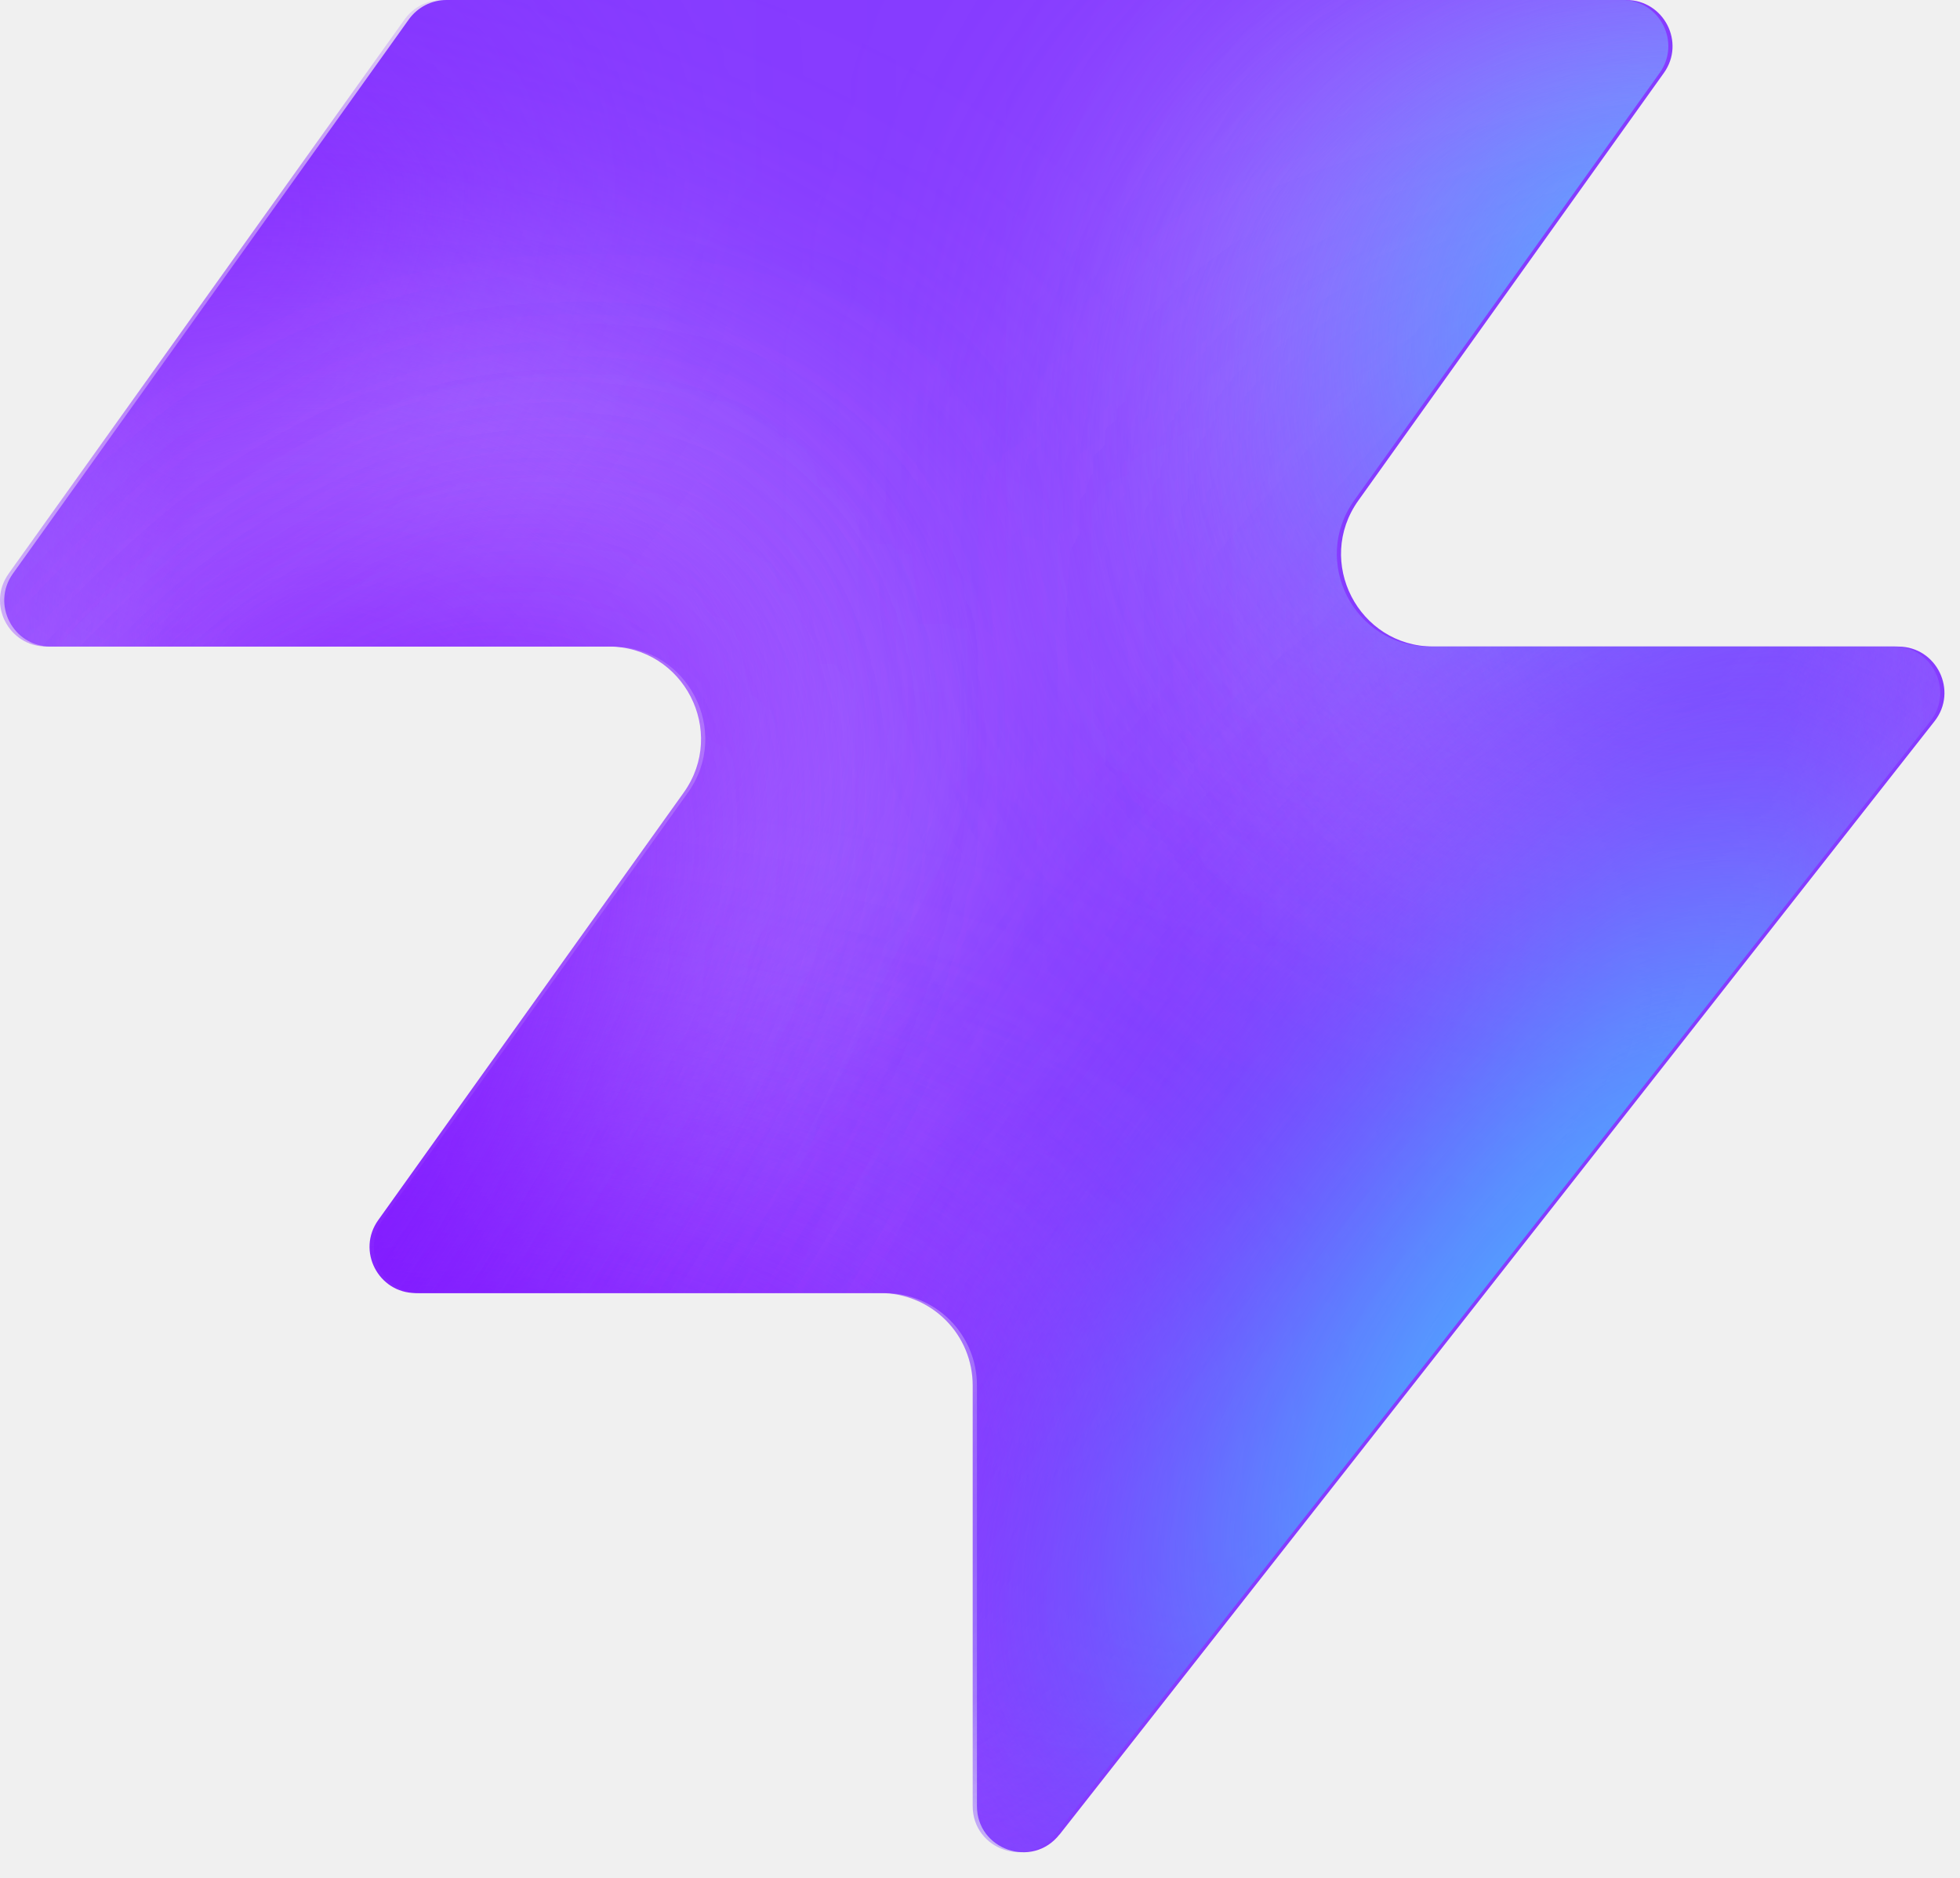
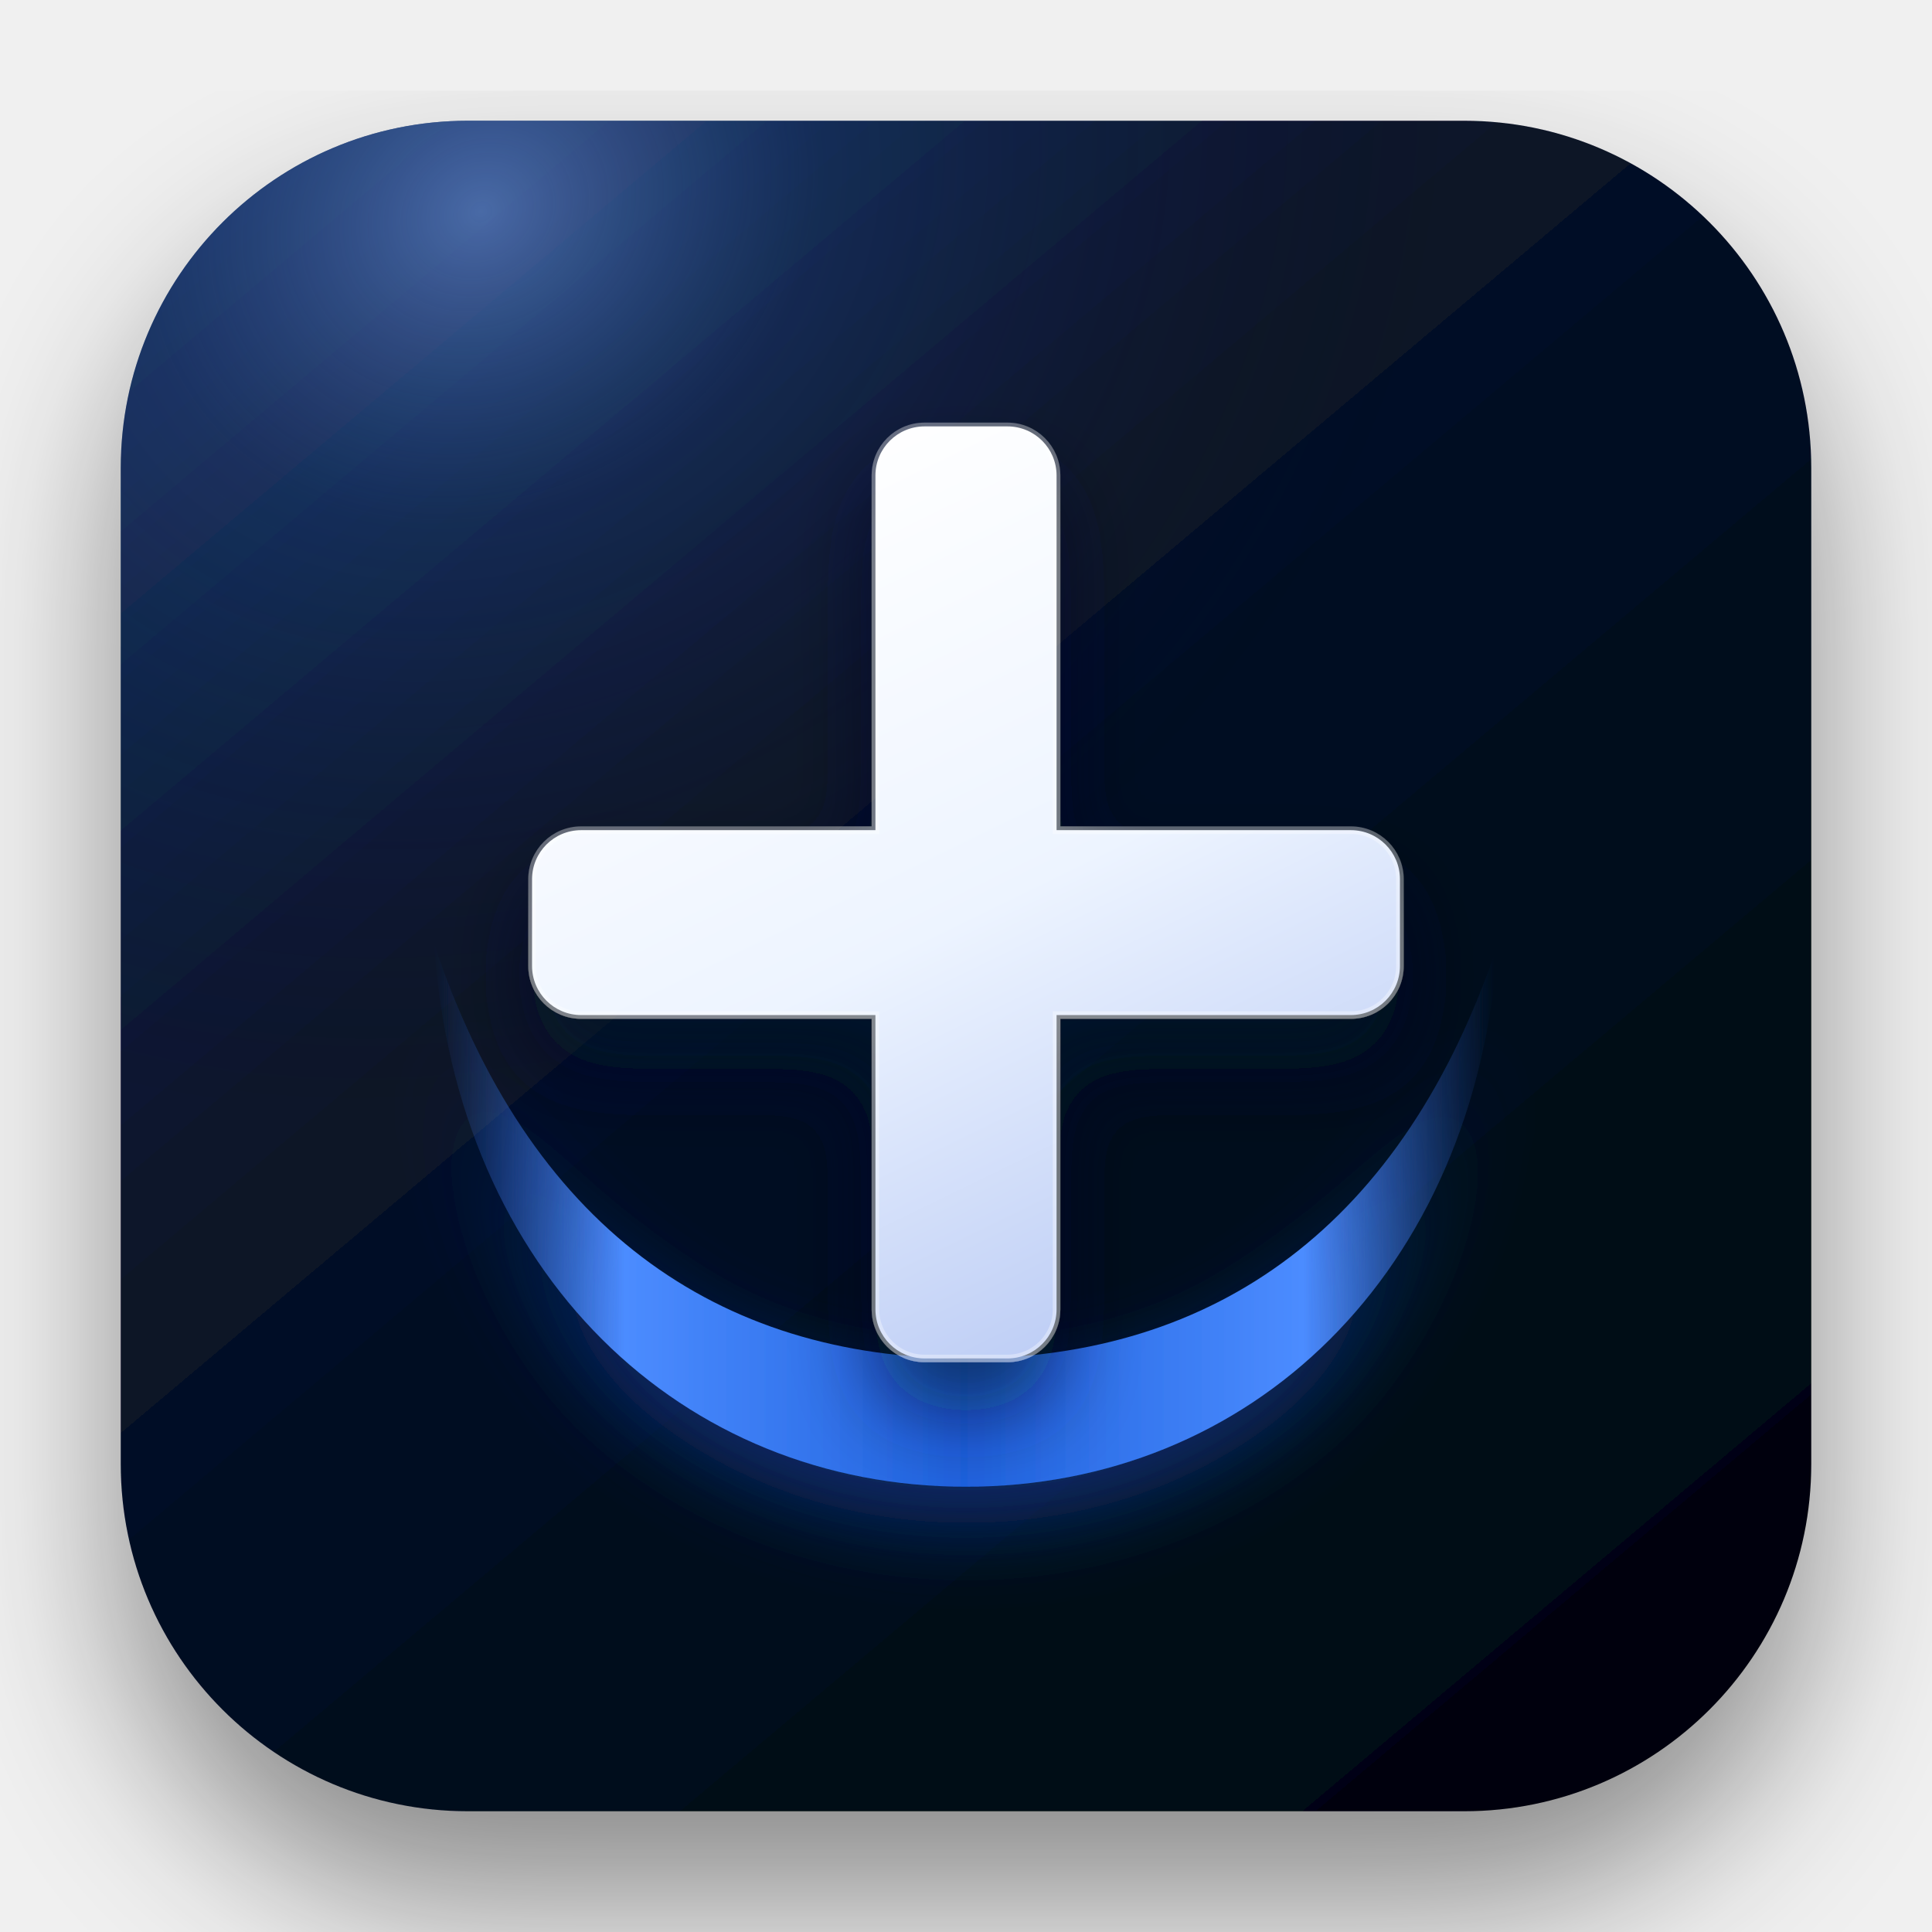
- <svg xmlns="http://www.w3.org/2000/svg" width="48" height="46" fill="none" viewBox="0 0 48 46">
-   <path fill="#863bff" d="M25.946 44.938c-.664.845-2.021.375-2.021-.698V33.937a2.26 2.26 0 0 0-2.262-2.262H10.287c-.92 0-1.456-1.04-.92-1.788l7.48-10.471c1.07-1.497 0-3.578-1.842-3.578H1.237c-.92 0-1.456-1.04-.92-1.788L10.013.474c.214-.297.556-.474.92-.474h28.894c.92 0 1.456 1.04.92 1.788l-7.48 10.471c-1.07 1.498 0 3.579 1.842 3.579h11.377c.943 0 1.473 1.088.89 1.83L25.947 44.94z" style="fill:#863bff;fill:color(display-p3 .525 .23 1);fill-opacity:1" />
-   <mask id="a" width="48" height="46" x="0" y="0" maskUnits="userSpaceOnUse" style="mask-type:alpha">
-     <path fill="#000" d="M25.842 44.938c-.664.844-2.021.375-2.021-.698V33.937a2.26 2.26 0 0 0-2.262-2.262H10.183c-.92 0-1.456-1.04-.92-1.788l7.48-10.471c1.07-1.498 0-3.579-1.842-3.579H1.133c-.92 0-1.456-1.04-.92-1.787L9.91.473c.214-.297.556-.474.92-.474h28.894c.92 0 1.456 1.04.92 1.788l-7.48 10.471c-1.07 1.498 0 3.578 1.842 3.578h11.377c.943 0 1.473 1.088.89 1.832L25.843 44.94z" style="fill:#000;fill-opacity:1" />
-   </mask>
-   <g mask="url(#a)">
-     <g filter="url(#b)">
-       <ellipse cx="5.508" cy="14.704" fill="#ede6ff" rx="5.508" ry="14.704" style="fill:#ede6ff;fill:color(display-p3 .927 .903 1);fill-opacity:1" transform="matrix(.00324 1 1 -.00324 -4.47 31.516)" />
-     </g>
-     <g filter="url(#c)">
-       <ellipse cx="10.399" cy="29.851" fill="#ede6ff" rx="10.399" ry="29.851" style="fill:#ede6ff;fill:color(display-p3 .927 .903 1);fill-opacity:1" transform="matrix(.00324 1 1 -.00324 -39.328 7.883)" />
-     </g>
-     <g filter="url(#d)">
-       <ellipse cx="5.508" cy="30.487" fill="#7e14ff" rx="5.508" ry="30.487" style="fill:#7e14ff;fill:color(display-p3 .492 .077 1);fill-opacity:1" transform="rotate(89.814 -25.913 -14.639)scale(1 -1)" />
-     </g>
-     <g filter="url(#e)">
-       <ellipse cx="5.508" cy="30.599" fill="#7e14ff" rx="5.508" ry="30.599" style="fill:#7e14ff;fill:color(display-p3 .492 .077 1);fill-opacity:1" transform="rotate(89.814 -32.644 -3.334)scale(1 -1)" />
-     </g>
-     <g filter="url(#f)">
-       <ellipse cx="5.508" cy="30.599" fill="#7e14ff" rx="5.508" ry="30.599" style="fill:#7e14ff;fill:color(display-p3 .492 .077 1);fill-opacity:1" transform="matrix(.00324 1 1 -.00324 -34.34 30.47)" />
-     </g>
-     <g filter="url(#g)">
-       <ellipse cx="14.072" cy="22.078" fill="#ede6ff" rx="14.072" ry="22.078" style="fill:#ede6ff;fill:color(display-p3 .927 .903 1);fill-opacity:1" transform="rotate(93.35 24.506 48.493)scale(-1 1)" />
-     </g>
-     <g filter="url(#h)">
-       <ellipse cx="3.47" cy="21.501" fill="#7e14ff" rx="3.47" ry="21.501" style="fill:#7e14ff;fill:color(display-p3 .492 .077 1);fill-opacity:1" transform="rotate(89.009 28.708 47.59)scale(-1 1)" />
-     </g>
-     <g filter="url(#i)">
-       <ellipse cx="3.47" cy="21.501" fill="#7e14ff" rx="3.47" ry="21.501" style="fill:#7e14ff;fill:color(display-p3 .492 .077 1);fill-opacity:1" transform="rotate(89.009 28.708 47.59)scale(-1 1)" />
-     </g>
-     <g filter="url(#j)">
-       <ellipse cx=".387" cy="8.972" fill="#7e14ff" rx="4.407" ry="29.108" style="fill:#7e14ff;fill:color(display-p3 .492 .077 1);fill-opacity:1" transform="rotate(39.51 .387 8.972)" />
-     </g>
-     <g filter="url(#k)">
-       <ellipse cx="47.523" cy="-6.092" fill="#7e14ff" rx="4.407" ry="29.108" style="fill:#7e14ff;fill:color(display-p3 .492 .077 1);fill-opacity:1" transform="rotate(37.892 47.523 -6.092)" />
-     </g>
-     <g filter="url(#l)">
-       <ellipse cx="41.412" cy="6.333" fill="#47bfff" rx="5.971" ry="9.665" style="fill:#47bfff;fill:color(display-p3 .28 .748 1);fill-opacity:1" transform="rotate(37.892 41.412 6.333)" />
-     </g>
-     <g filter="url(#m)">
-       <ellipse cx="-1.879" cy="38.332" fill="#7e14ff" rx="4.407" ry="29.108" style="fill:#7e14ff;fill:color(display-p3 .492 .077 1);fill-opacity:1" transform="rotate(37.892 -1.88 38.332)" />
-     </g>
-     <g filter="url(#n)">
-       <ellipse cx="-1.879" cy="38.332" fill="#7e14ff" rx="4.407" ry="29.108" style="fill:#7e14ff;fill:color(display-p3 .492 .077 1);fill-opacity:1" transform="rotate(37.892 -1.88 38.332)" />
-     </g>
-     <g filter="url(#o)">
-       <ellipse cx="35.651" cy="29.907" fill="#7e14ff" rx="4.407" ry="29.108" style="fill:#7e14ff;fill:color(display-p3 .492 .077 1);fill-opacity:1" transform="rotate(37.892 35.651 29.907)" />
-     </g>
-     <g filter="url(#p)">
-       <ellipse cx="38.418" cy="32.4" fill="#47bfff" rx="5.971" ry="15.297" style="fill:#47bfff;fill:color(display-p3 .28 .748 1);fill-opacity:1" transform="rotate(37.892 38.418 32.4)" />
-     </g>
-   </g>
+ <svg xmlns="http://www.w3.org/2000/svg" width="512" height="512" viewBox="0 0 512 512" role="img" aria-label="Fasting Mode logo">
  <defs>
-     <filter id="b" width="60.045" height="41.654" x="-19.77" y="16.149" color-interpolation-filters="sRGB" filterUnits="userSpaceOnUse">
-       <feFlood flood-opacity="0" result="BackgroundImageFix" />
-       <feBlend in="SourceGraphic" in2="BackgroundImageFix" result="shape" />
-       <feGaussianBlur result="effect1_foregroundBlur_2002_17158" stdDeviation="7.659" />
+     <linearGradient id="bg" x1="71" y1="42" x2="441" y2="482" gradientUnits="userSpaceOnUse">
+       <stop offset="0" stop-color="#17305d" />
+       <stop offset="0.34" stop-color="#071329" />
+       <stop offset="1" stop-color="#02040d" />
+     </linearGradient>
+     <radialGradient id="topLight" cx="0" cy="0" r="1" gradientUnits="userSpaceOnUse" gradientTransform="translate(128 56) rotate(61) scale(234 276)">
+       <stop stop-color="#5d83c8" stop-opacity="0.72" />
+       <stop offset="0.34" stop-color="#2b4e8f" stop-opacity="0.24" />
+       <stop offset="1" stop-color="#02040d" stop-opacity="0" />
+     </radialGradient>
+     <linearGradient id="arc" x1="115" y1="309" x2="396" y2="309" gradientUnits="userSpaceOnUse">
+       <stop offset="0" stop-color="#2c64d7" stop-opacity="0" />
+       <stop offset="0.18" stop-color="#4c8cff" />
+       <stop offset="0.5" stop-color="#1f62df" />
+       <stop offset="0.82" stop-color="#4c8cff" />
+       <stop offset="1" stop-color="#2c64d7" stop-opacity="0" />
+     </linearGradient>
+     <linearGradient id="cross" x1="205" y1="124" x2="318" y2="356" gradientUnits="userSpaceOnUse">
+       <stop stop-color="#ffffff" />
+       <stop offset="0.5" stop-color="#edf4ff" />
+       <stop offset="1" stop-color="#b8c9f4" />
+     </linearGradient>
+     <filter id="tileShadow" x="-20%" y="-20%" width="140%" height="140%" color-interpolation-filters="sRGB">
+       <feDropShadow dx="0" dy="24" stdDeviation="22" flood-color="#000" flood-opacity="0.42" />
    </filter>
-     <filter id="c" width="90.34" height="51.437" x="-54.613" y="-7.533" color-interpolation-filters="sRGB" filterUnits="userSpaceOnUse">
-       <feFlood flood-opacity="0" result="BackgroundImageFix" />
-       <feBlend in="SourceGraphic" in2="BackgroundImageFix" result="shape" />
-       <feGaussianBlur result="effect1_foregroundBlur_2002_17158" stdDeviation="7.659" />
+     <filter id="crossGlow" x="-60%" y="-60%" width="220%" height="220%" color-interpolation-filters="sRGB">
+       <feDropShadow dx="0" dy="0" stdDeviation="10" flood-color="#dce8ff" flood-opacity="0.48" />
+       <feDropShadow dx="0" dy="14" stdDeviation="11" flood-color="#07122b" flood-opacity="0.62" />
    </filter>
-     <filter id="d" width="79.355" height="29.4" x="-49.64" y="2.03" color-interpolation-filters="sRGB" filterUnits="userSpaceOnUse">
-       <feFlood flood-opacity="0" result="BackgroundImageFix" />
-       <feBlend in="SourceGraphic" in2="BackgroundImageFix" result="shape" />
-       <feGaussianBlur result="effect1_foregroundBlur_2002_17158" stdDeviation="4.596" />
-     </filter>
-     <filter id="e" width="79.579" height="29.4" x="-45.045" y="20.029" color-interpolation-filters="sRGB" filterUnits="userSpaceOnUse">
-       <feFlood flood-opacity="0" result="BackgroundImageFix" />
-       <feBlend in="SourceGraphic" in2="BackgroundImageFix" result="shape" />
-       <feGaussianBlur result="effect1_foregroundBlur_2002_17158" stdDeviation="4.596" />
-     </filter>
-     <filter id="f" width="79.579" height="29.4" x="-43.513" y="21.178" color-interpolation-filters="sRGB" filterUnits="userSpaceOnUse">
-       <feFlood flood-opacity="0" result="BackgroundImageFix" />
-       <feBlend in="SourceGraphic" in2="BackgroundImageFix" result="shape" />
-       <feGaussianBlur result="effect1_foregroundBlur_2002_17158" stdDeviation="4.596" />
-     </filter>
-     <filter id="g" width="74.749" height="58.852" x="15.756" y="-17.901" color-interpolation-filters="sRGB" filterUnits="userSpaceOnUse">
-       <feFlood flood-opacity="0" result="BackgroundImageFix" />
-       <feBlend in="SourceGraphic" in2="BackgroundImageFix" result="shape" />
-       <feGaussianBlur result="effect1_foregroundBlur_2002_17158" stdDeviation="7.659" />
-     </filter>
-     <filter id="h" width="61.377" height="25.362" x="23.548" y="2.284" color-interpolation-filters="sRGB" filterUnits="userSpaceOnUse">
-       <feFlood flood-opacity="0" result="BackgroundImageFix" />
-       <feBlend in="SourceGraphic" in2="BackgroundImageFix" result="shape" />
-       <feGaussianBlur result="effect1_foregroundBlur_2002_17158" stdDeviation="4.596" />
-     </filter>
-     <filter id="i" width="61.377" height="25.362" x="23.548" y="2.284" color-interpolation-filters="sRGB" filterUnits="userSpaceOnUse">
-       <feFlood flood-opacity="0" result="BackgroundImageFix" />
-       <feBlend in="SourceGraphic" in2="BackgroundImageFix" result="shape" />
-       <feGaussianBlur result="effect1_foregroundBlur_2002_17158" stdDeviation="4.596" />
-     </filter>
-     <filter id="j" width="56.045" height="63.649" x="-27.636" y="-22.853" color-interpolation-filters="sRGB" filterUnits="userSpaceOnUse">
-       <feFlood flood-opacity="0" result="BackgroundImageFix" />
-       <feBlend in="SourceGraphic" in2="BackgroundImageFix" result="shape" />
-       <feGaussianBlur result="effect1_foregroundBlur_2002_17158" stdDeviation="4.596" />
-     </filter>
-     <filter id="k" width="54.814" height="64.646" x="20.116" y="-38.415" color-interpolation-filters="sRGB" filterUnits="userSpaceOnUse">
-       <feFlood flood-opacity="0" result="BackgroundImageFix" />
-       <feBlend in="SourceGraphic" in2="BackgroundImageFix" result="shape" />
-       <feGaussianBlur result="effect1_foregroundBlur_2002_17158" stdDeviation="4.596" />
-     </filter>
-     <filter id="l" width="33.541" height="35.313" x="24.641" y="-11.323" color-interpolation-filters="sRGB" filterUnits="userSpaceOnUse">
-       <feFlood flood-opacity="0" result="BackgroundImageFix" />
-       <feBlend in="SourceGraphic" in2="BackgroundImageFix" result="shape" />
-       <feGaussianBlur result="effect1_foregroundBlur_2002_17158" stdDeviation="4.596" />
-     </filter>
-     <filter id="m" width="54.814" height="64.646" x="-29.286" y="6.009" color-interpolation-filters="sRGB" filterUnits="userSpaceOnUse">
-       <feFlood flood-opacity="0" result="BackgroundImageFix" />
-       <feBlend in="SourceGraphic" in2="BackgroundImageFix" result="shape" />
-       <feGaussianBlur result="effect1_foregroundBlur_2002_17158" stdDeviation="4.596" />
-     </filter>
-     <filter id="n" width="54.814" height="64.646" x="-29.286" y="6.009" color-interpolation-filters="sRGB" filterUnits="userSpaceOnUse">
-       <feFlood flood-opacity="0" result="BackgroundImageFix" />
-       <feBlend in="SourceGraphic" in2="BackgroundImageFix" result="shape" />
-       <feGaussianBlur result="effect1_foregroundBlur_2002_17158" stdDeviation="4.596" />
-     </filter>
-     <filter id="o" width="54.814" height="64.646" x="8.244" y="-2.416" color-interpolation-filters="sRGB" filterUnits="userSpaceOnUse">
-       <feFlood flood-opacity="0" result="BackgroundImageFix" />
-       <feBlend in="SourceGraphic" in2="BackgroundImageFix" result="shape" />
-       <feGaussianBlur result="effect1_foregroundBlur_2002_17158" stdDeviation="4.596" />
-     </filter>
-     <filter id="p" width="39.409" height="43.623" x="18.713" y="10.588" color-interpolation-filters="sRGB" filterUnits="userSpaceOnUse">
-       <feFlood flood-opacity="0" result="BackgroundImageFix" />
-       <feBlend in="SourceGraphic" in2="BackgroundImageFix" result="shape" />
-       <feGaussianBlur result="effect1_foregroundBlur_2002_17158" stdDeviation="4.596" />
+     <filter id="arcGlow" x="-30%" y="-80%" width="160%" height="260%" color-interpolation-filters="sRGB">
+       <feDropShadow dx="0" dy="0" stdDeviation="10" flood-color="#3c83ff" flood-opacity="0.72" />
+       <feDropShadow dx="0" dy="10" stdDeviation="11" flood-color="#123a8d" flood-opacity="0.7" />
    </filter>
  </defs>
+   <rect x="32" y="32" width="448" height="448" rx="92" fill="url(#bg)" filter="url(#tileShadow)" />
+   <rect x="32" y="32" width="448" height="448" rx="92" fill="url(#topLight)" />
+   <path d="M115 250c6 88 66 144 141 144s135-56 141-144c-25 75-75 110-141 110S140 325 115 250Z" fill="url(#arc)" filter="url(#arcGlow)" />
+   <g filter="url(#crossGlow)">
+     <path d="M232 126c0-7.18 5.82-13 13-13h22c7.18 0 13 5.82 13 13v94h78c7.18 0 13 5.82 13 13v23c0 7.18-5.82 13-13 13h-78v78c0 7.18-5.82 13-13 13h-22c-7.18 0-13-5.82-13-13v-78h-78c-7.18 0-13-5.82-13-13v-23c0-7.18 5.82-13 13-13h78v-94Z" fill="url(#cross)" />
+     <path d="M245 113h22c7.18 0 13 5.82 13 13v94h78c7.18 0 13 5.82 13 13v23c0 7.18-5.82 13-13 13h-78v78c0 7.18-5.82 13-13 13h-22c-7.18 0-13-5.82-13-13v-78h-78c-7.18 0-13-5.82-13-13v-23c0-7.18 5.82-13 13-13h78v-94c0-7.18 5.82-13 13-13Z" fill="none" stroke="#ffffff" stroke-opacity="0.34" stroke-width="2" />
+   </g>
</svg>
